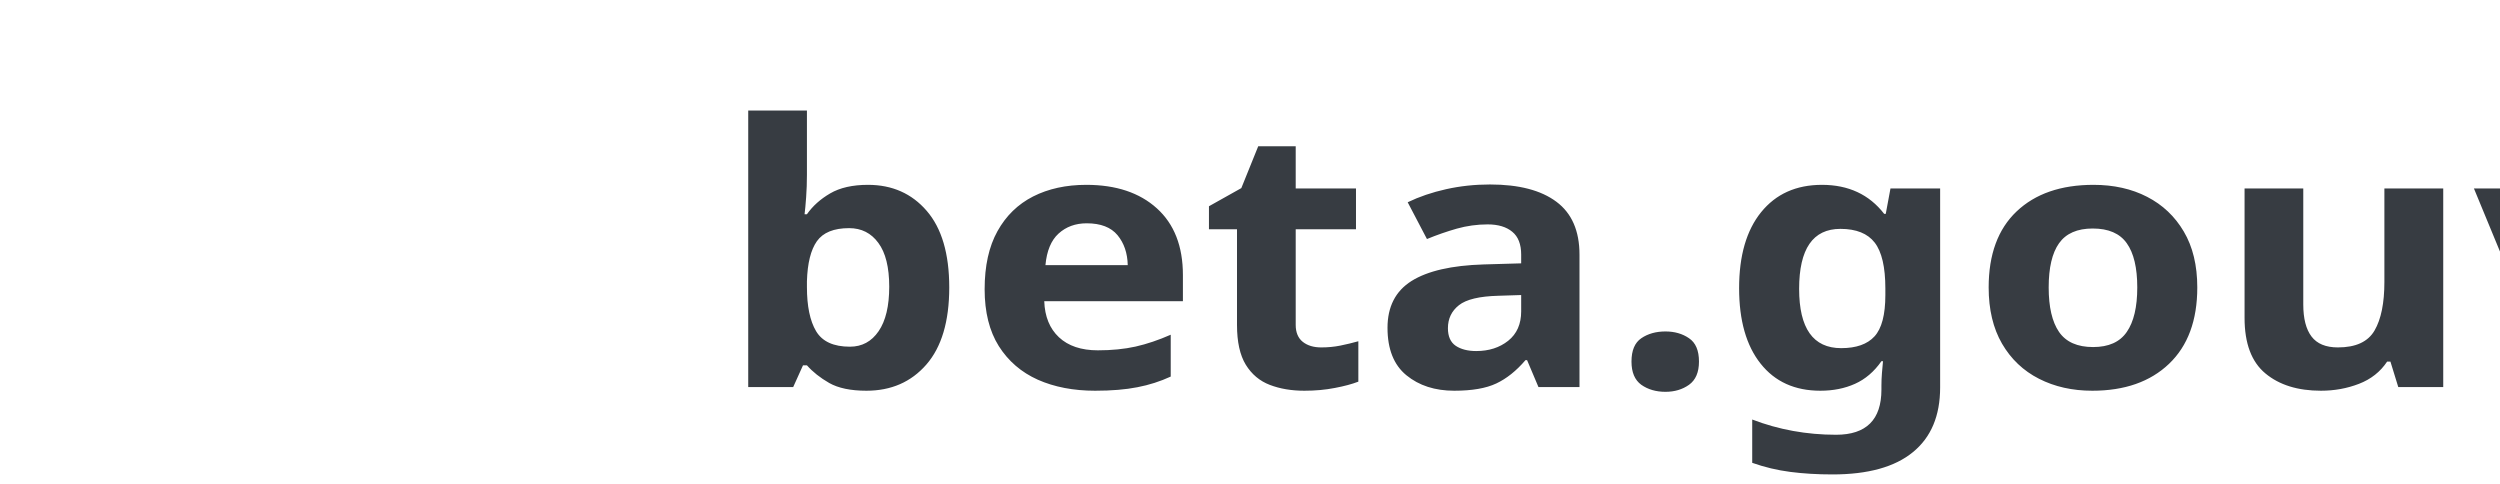
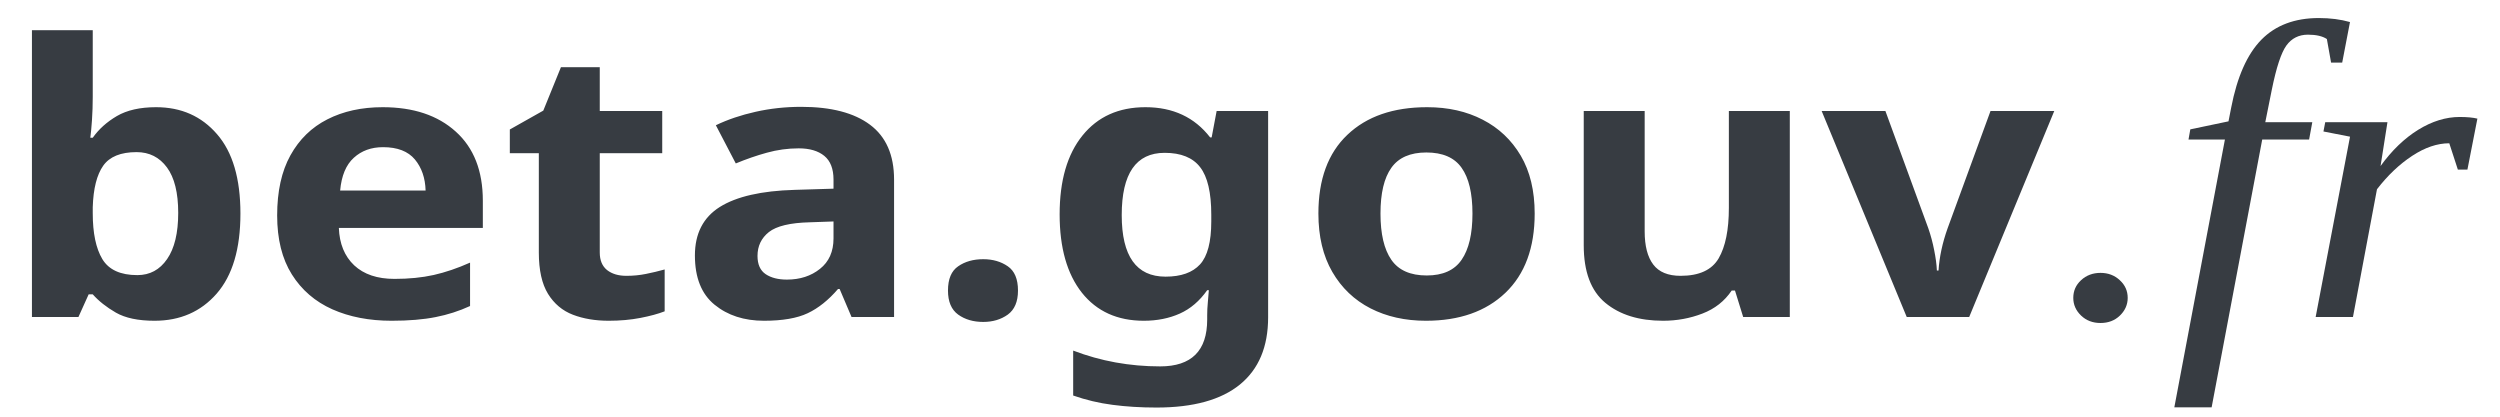
- <svg xmlns="http://www.w3.org/2000/svg" version="1.1" width="310" height="60">
-   <text xml:space="preserve" transform="scale(1.04,0.96)" style="font-size: 47px; fill: #373c42;">
-     <tspan x="0" y="50" style="font-weight: bold; font-family: 'Century Gothic Std';">
-       beta.gouv<tspan style="font-weight: normal; font-style: italic; font-size: 56.25px; font-family: 'Times New Roman';">.fr
-       </tspan>
+ <svg xmlns="http://www.w3.org/2000/svg" version="1.1" width="318" height="53">
+   <text xml:space="preserve" transform="scale(1.04,0.96)" style="font-size: 50px; fill: #373c42;">
+     <tspan x="0" y="42" style="font-weight: bold; font-family: 'Century Gothic Std';">beta.gouv<tspan style="font-weight: normal; font-style: italic; font-size: 56.25px; font-family: 'Times New Roman';">.fr</tspan>
    </tspan>
  </text>
</svg>
